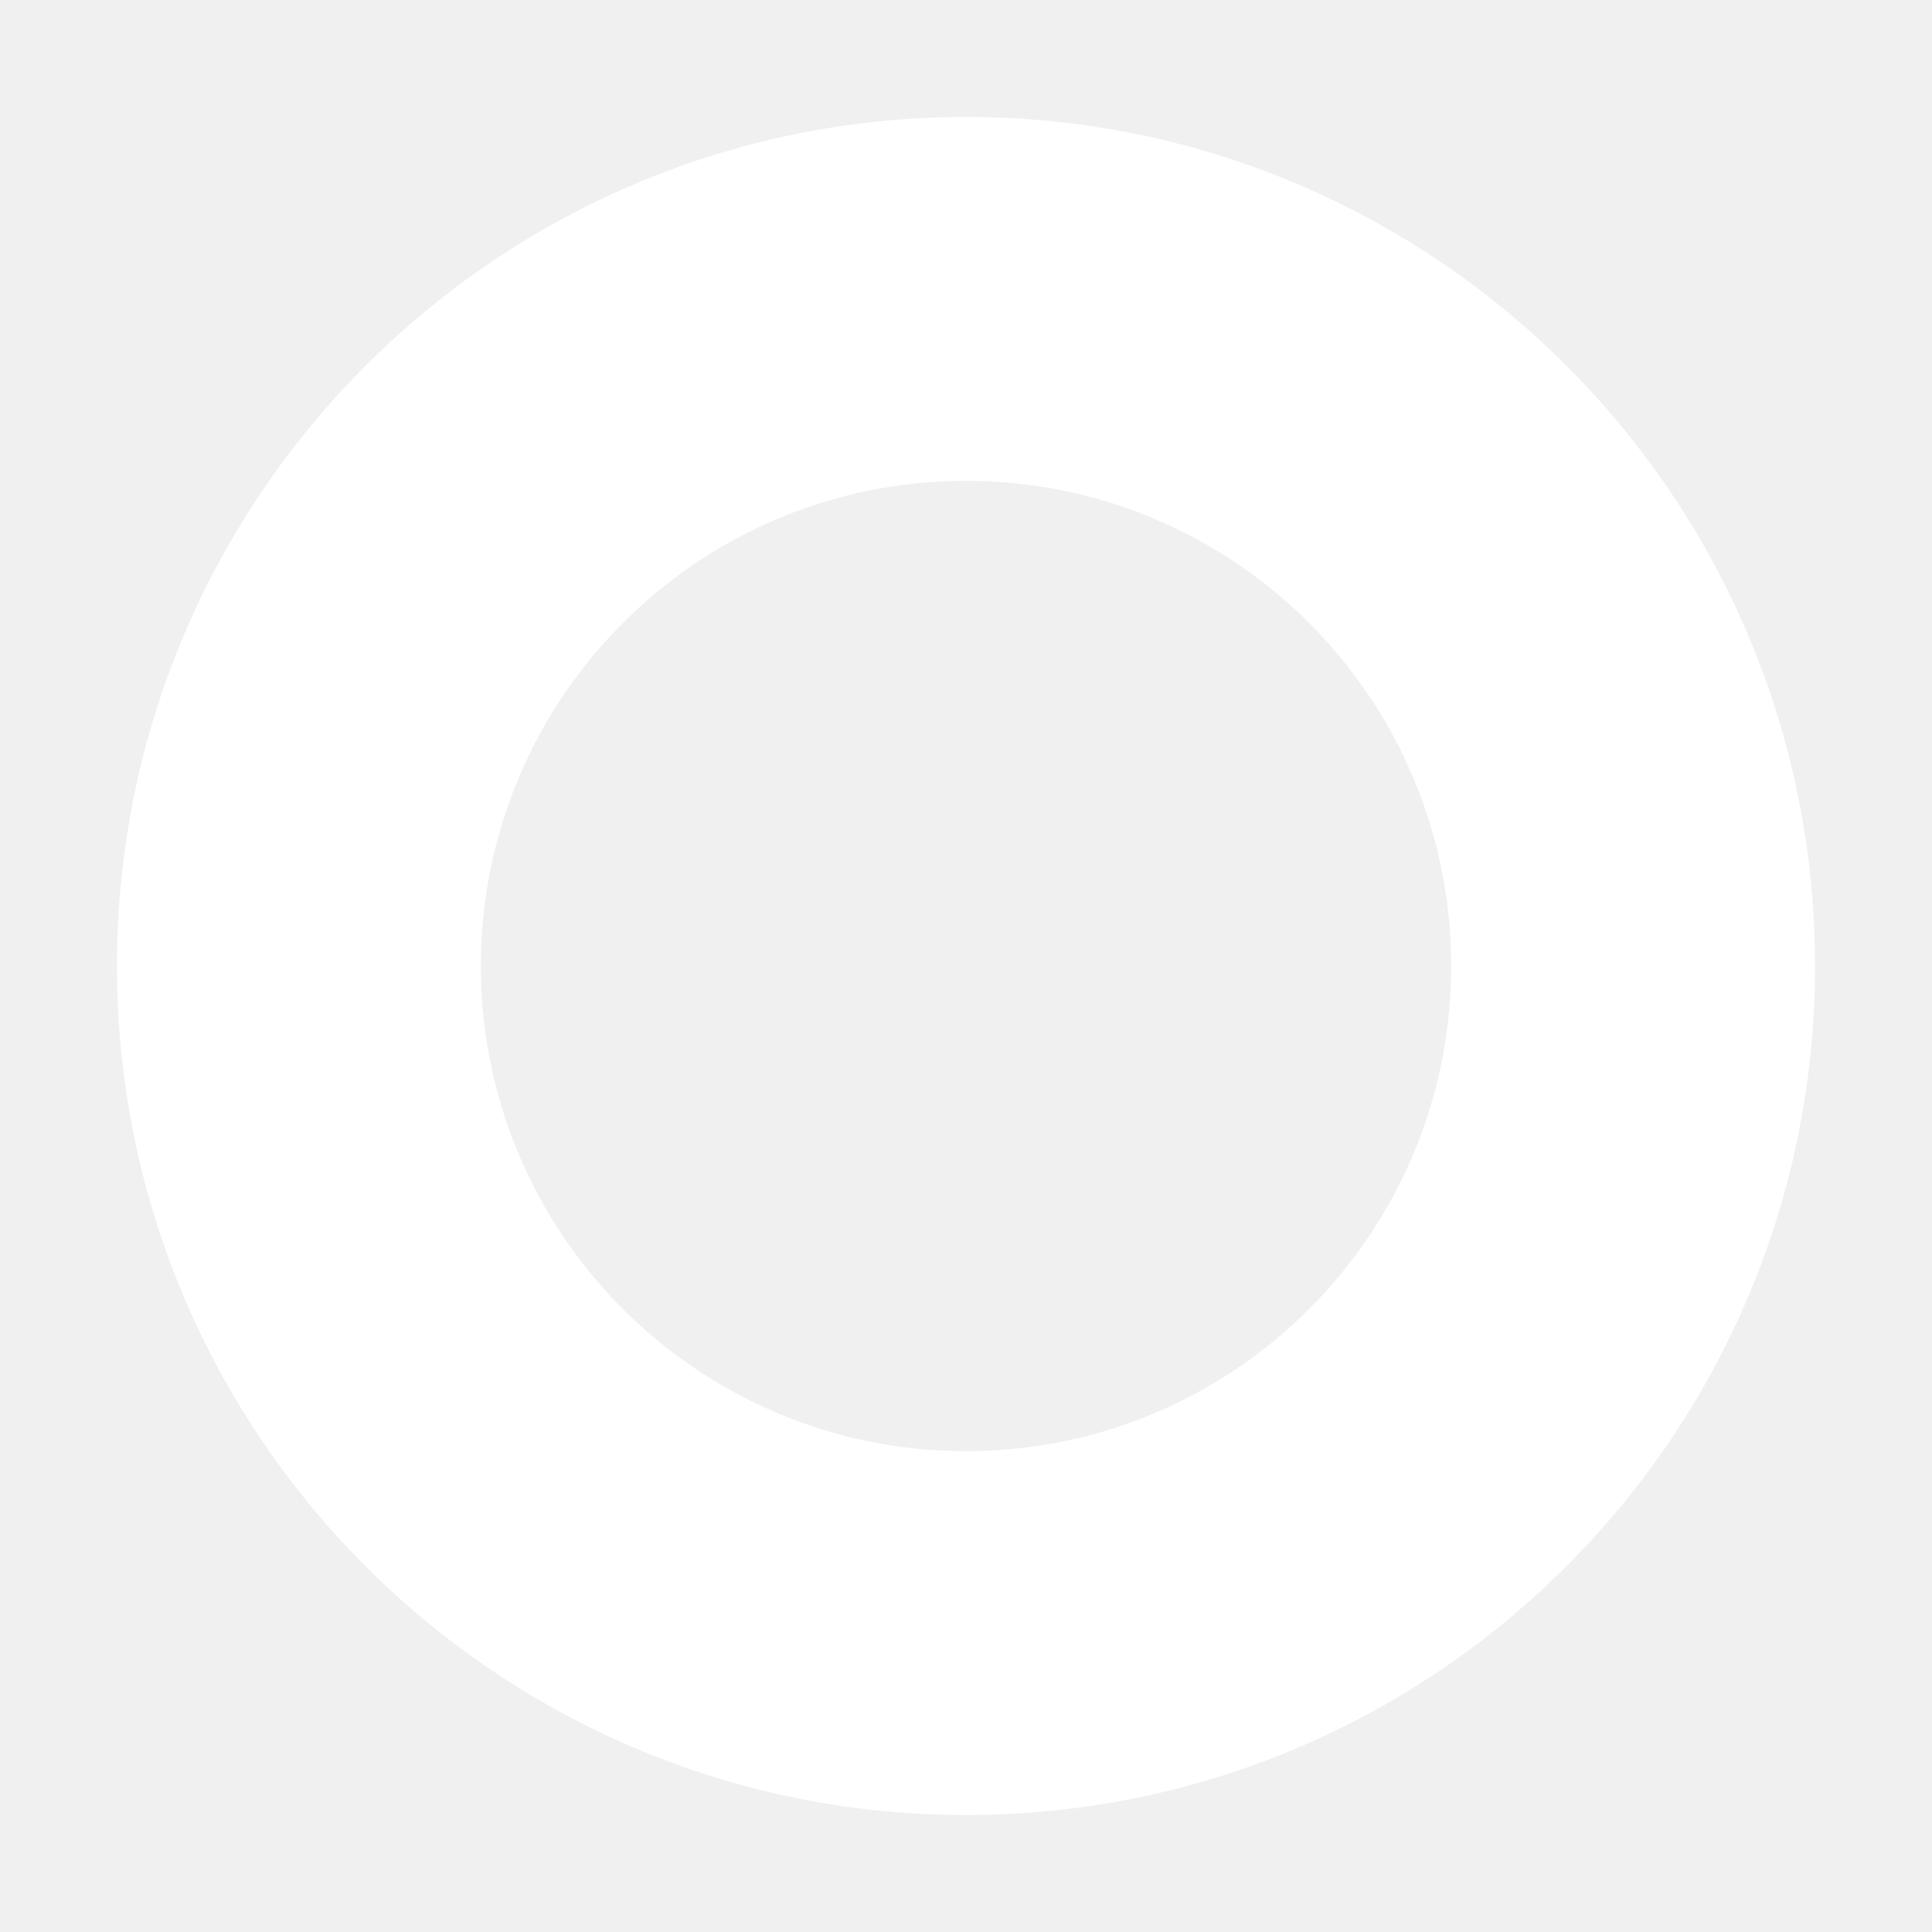
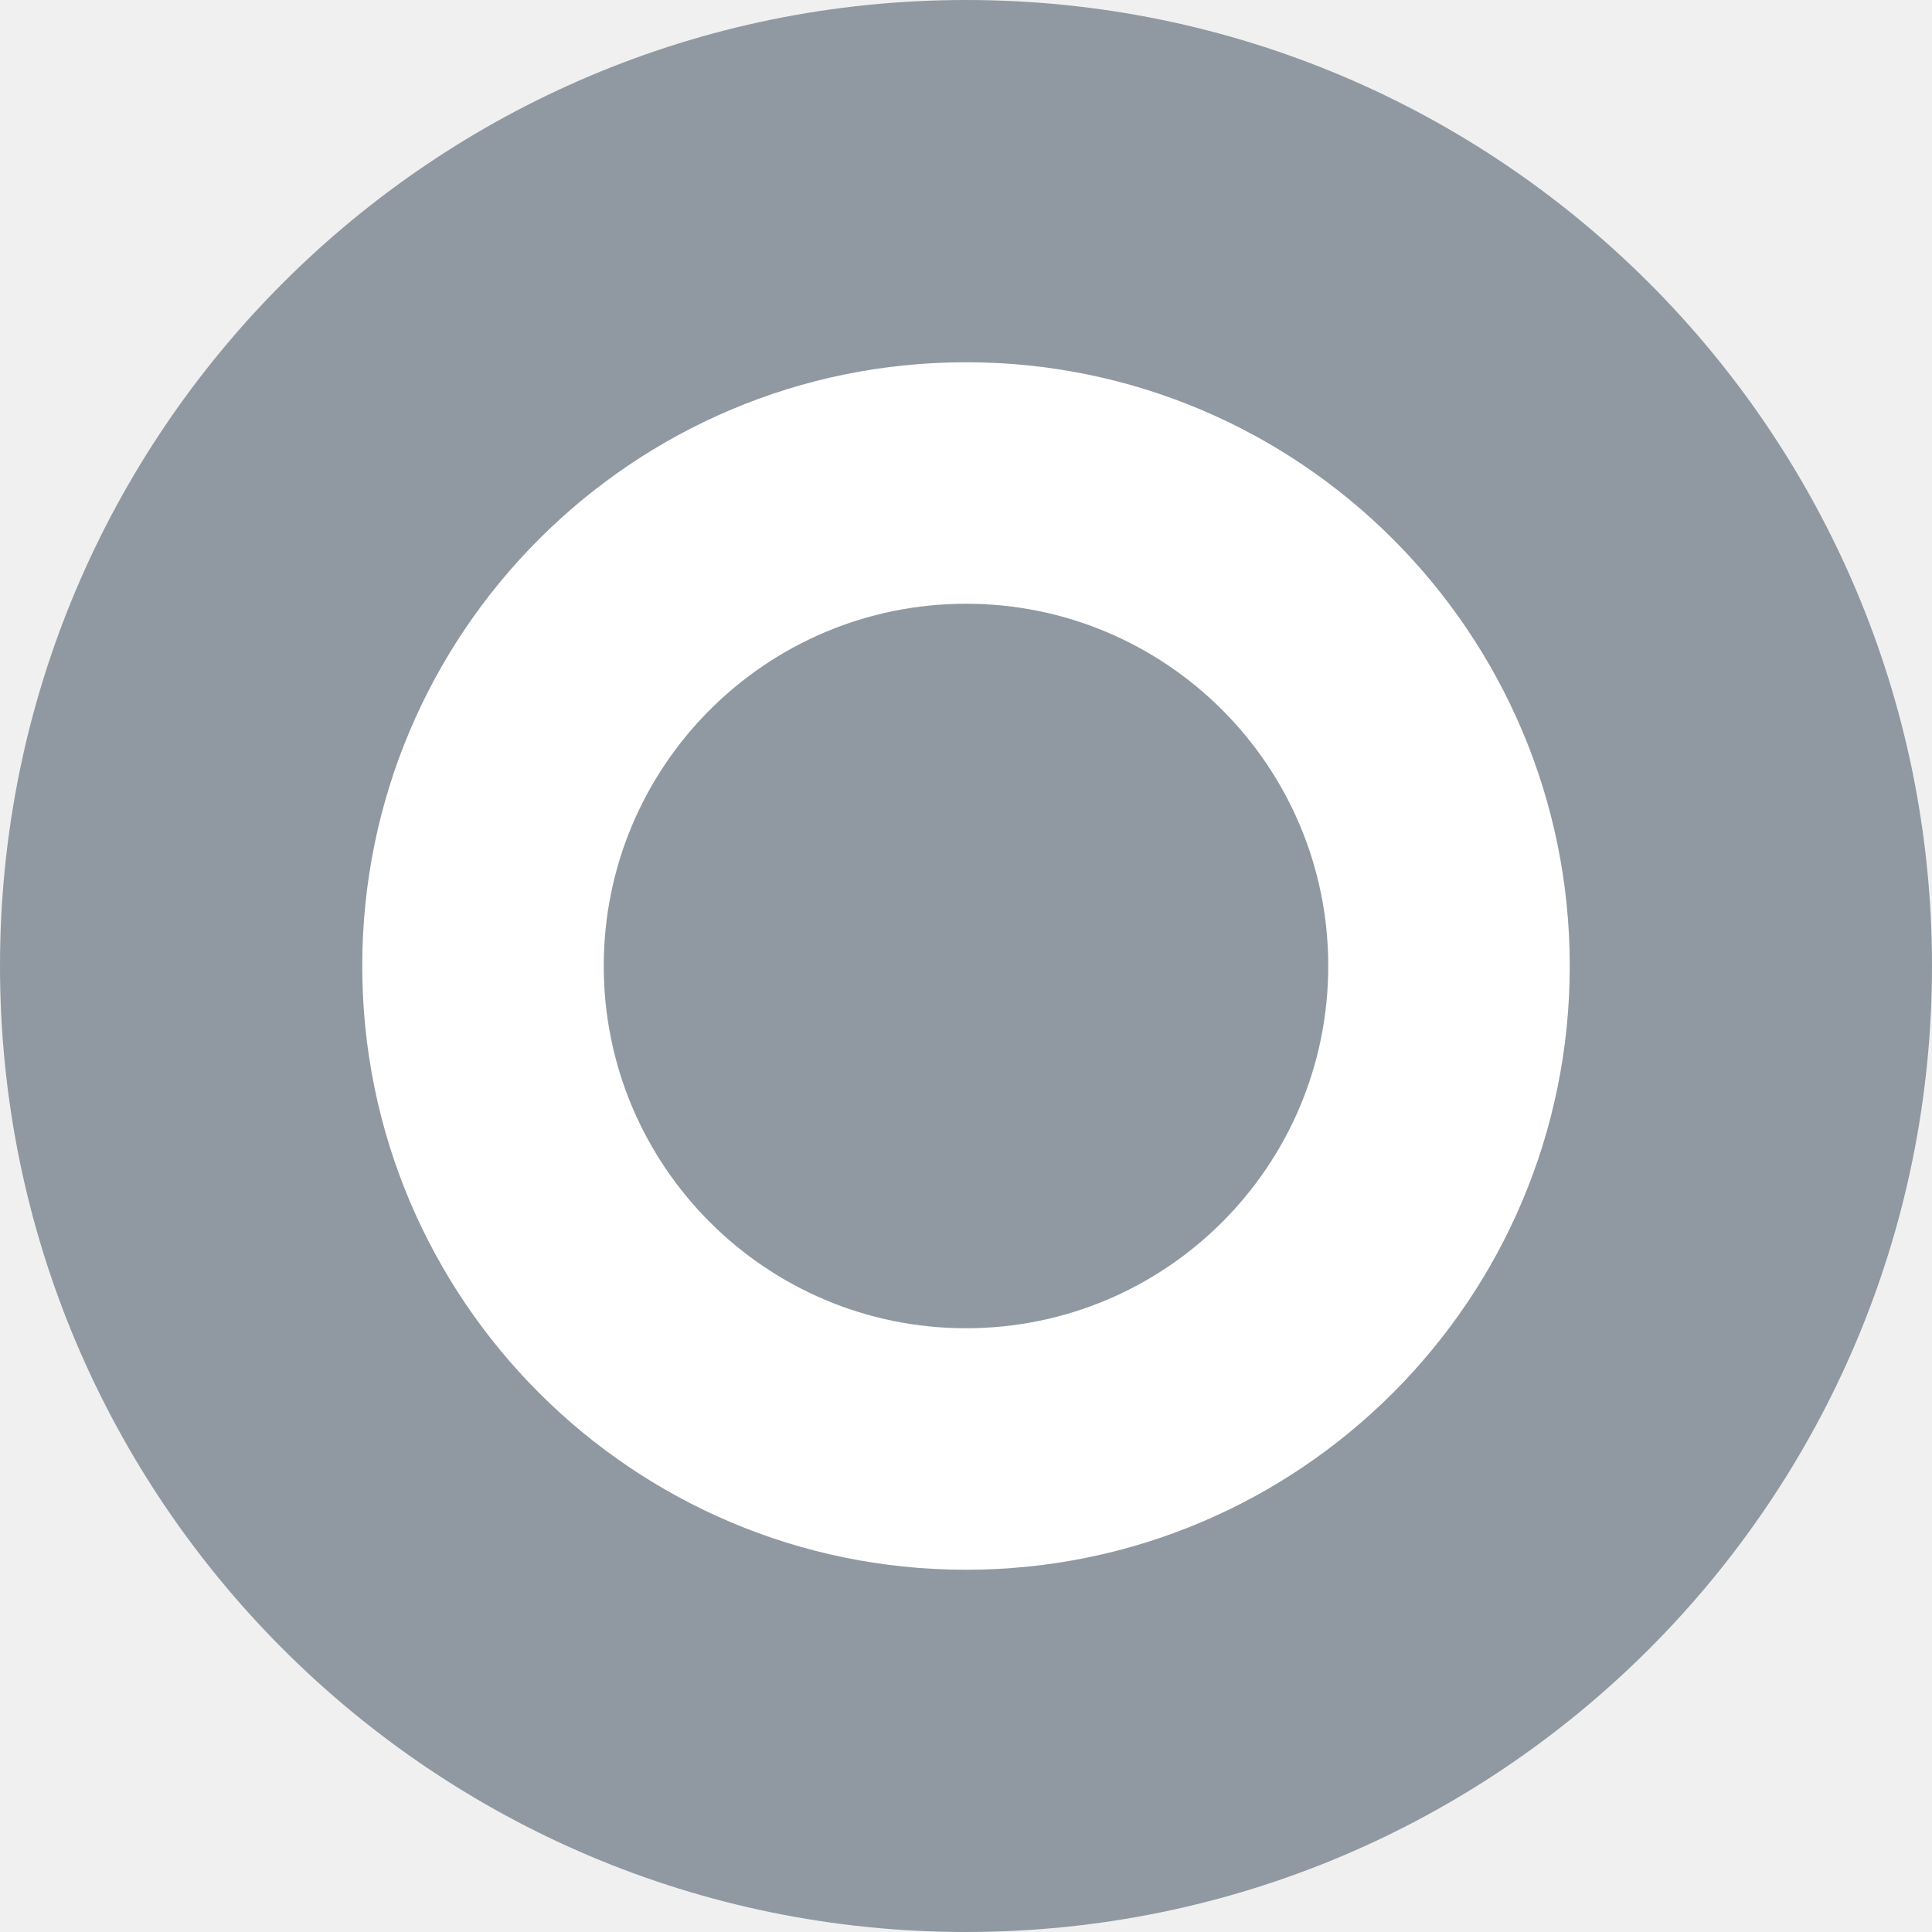
- <svg xmlns="http://www.w3.org/2000/svg" width="512" height="512" viewBox="0 0 512 512" fill="none">
-   <path fill-rule="evenodd" clip-rule="evenodd" d="M481 256C481 380.264 380.264 481 256 481C131.736 481 31 380.264 31 256C31 131.736 131.736 31 256 31C380.264 31 481 131.736 481 256ZM384.571 256C384.571 327.008 327.008 384.571 256 384.571C184.992 384.571 127.429 327.008 127.429 256C127.429 184.992 184.992 127.429 256 127.429C327.008 127.429 384.571 184.992 384.571 256Z" fill="white" />
+ <svg xmlns="http://www.w3.org/2000/svg" viewBox="0 0 128 128">
+   <defs>
+     <style>.cls-1{fill:#9099a1;}.cls-2{fill:#fff;}</style>
+   </defs>
+   <g id="normal">
+     <circle class="cls-1" cx="64" cy="64" r="64" />
+     <path class="cls-2" d="M64,104a40,40,0,1,1,40-40A40,40,0,0,1,64,104Zm0-64A24,24,0,1,0,88,64,24,24,0,0,0,64,40Z" />
+   </g>
</svg>
